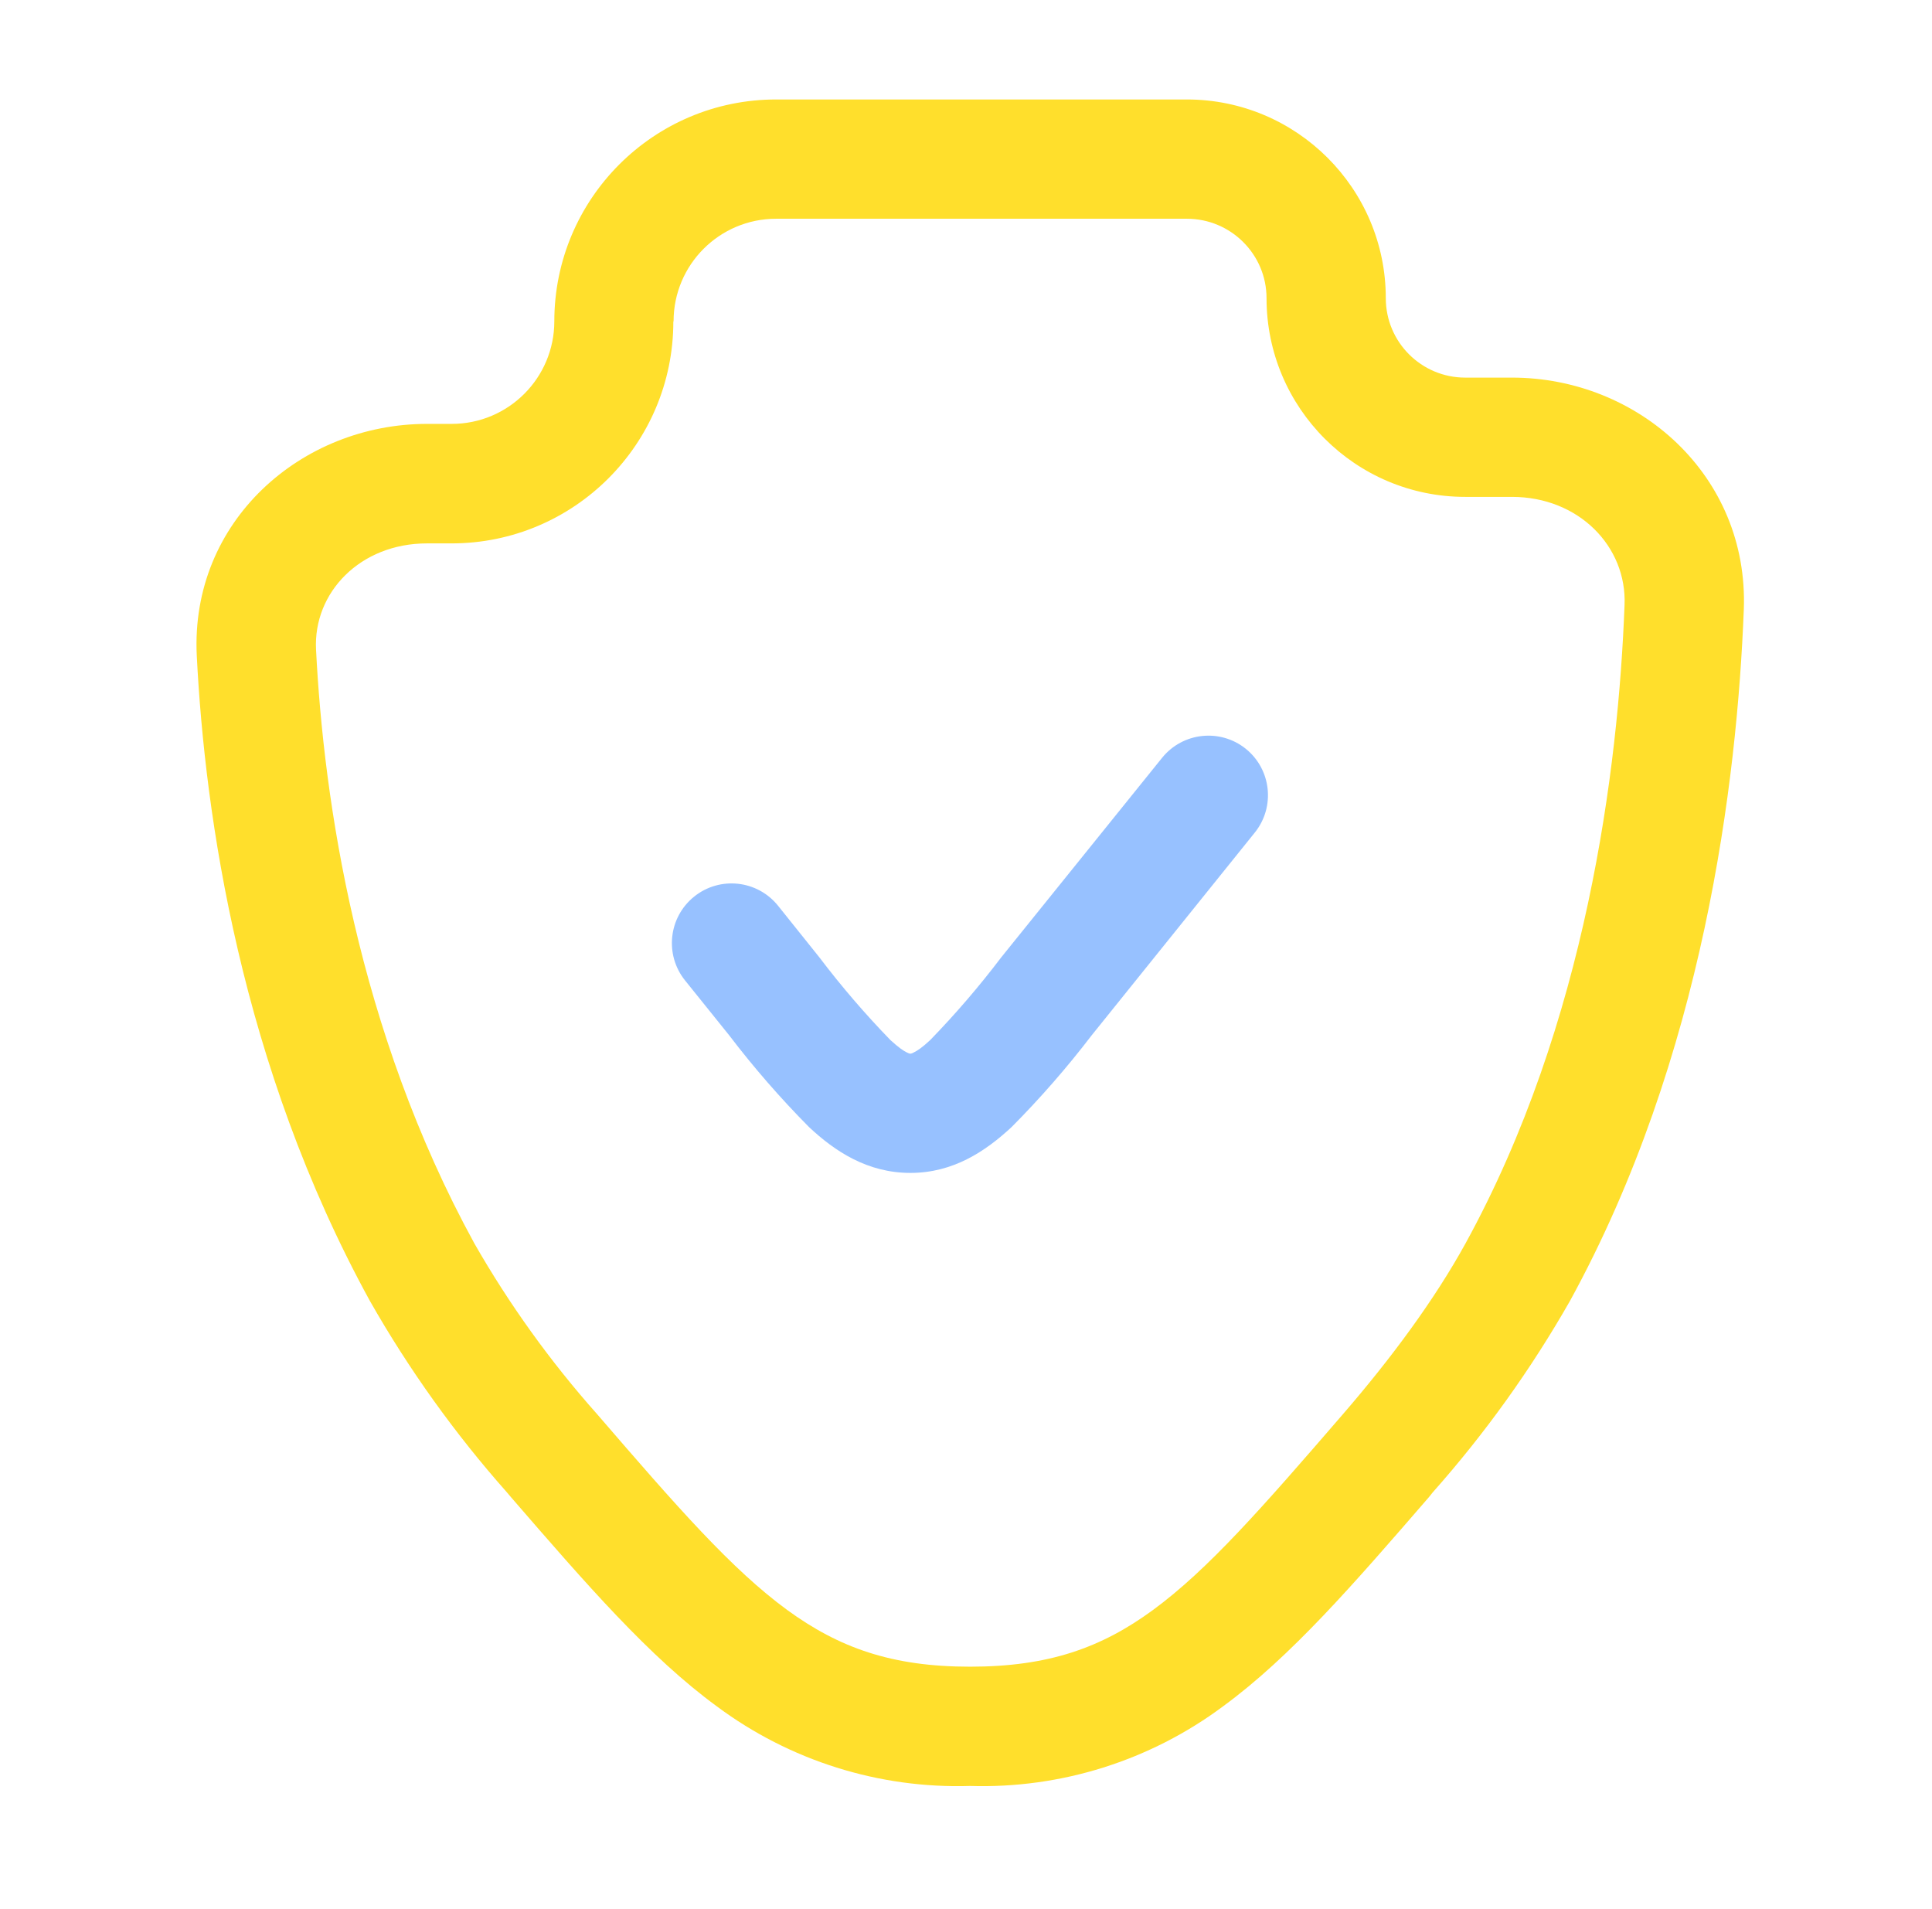
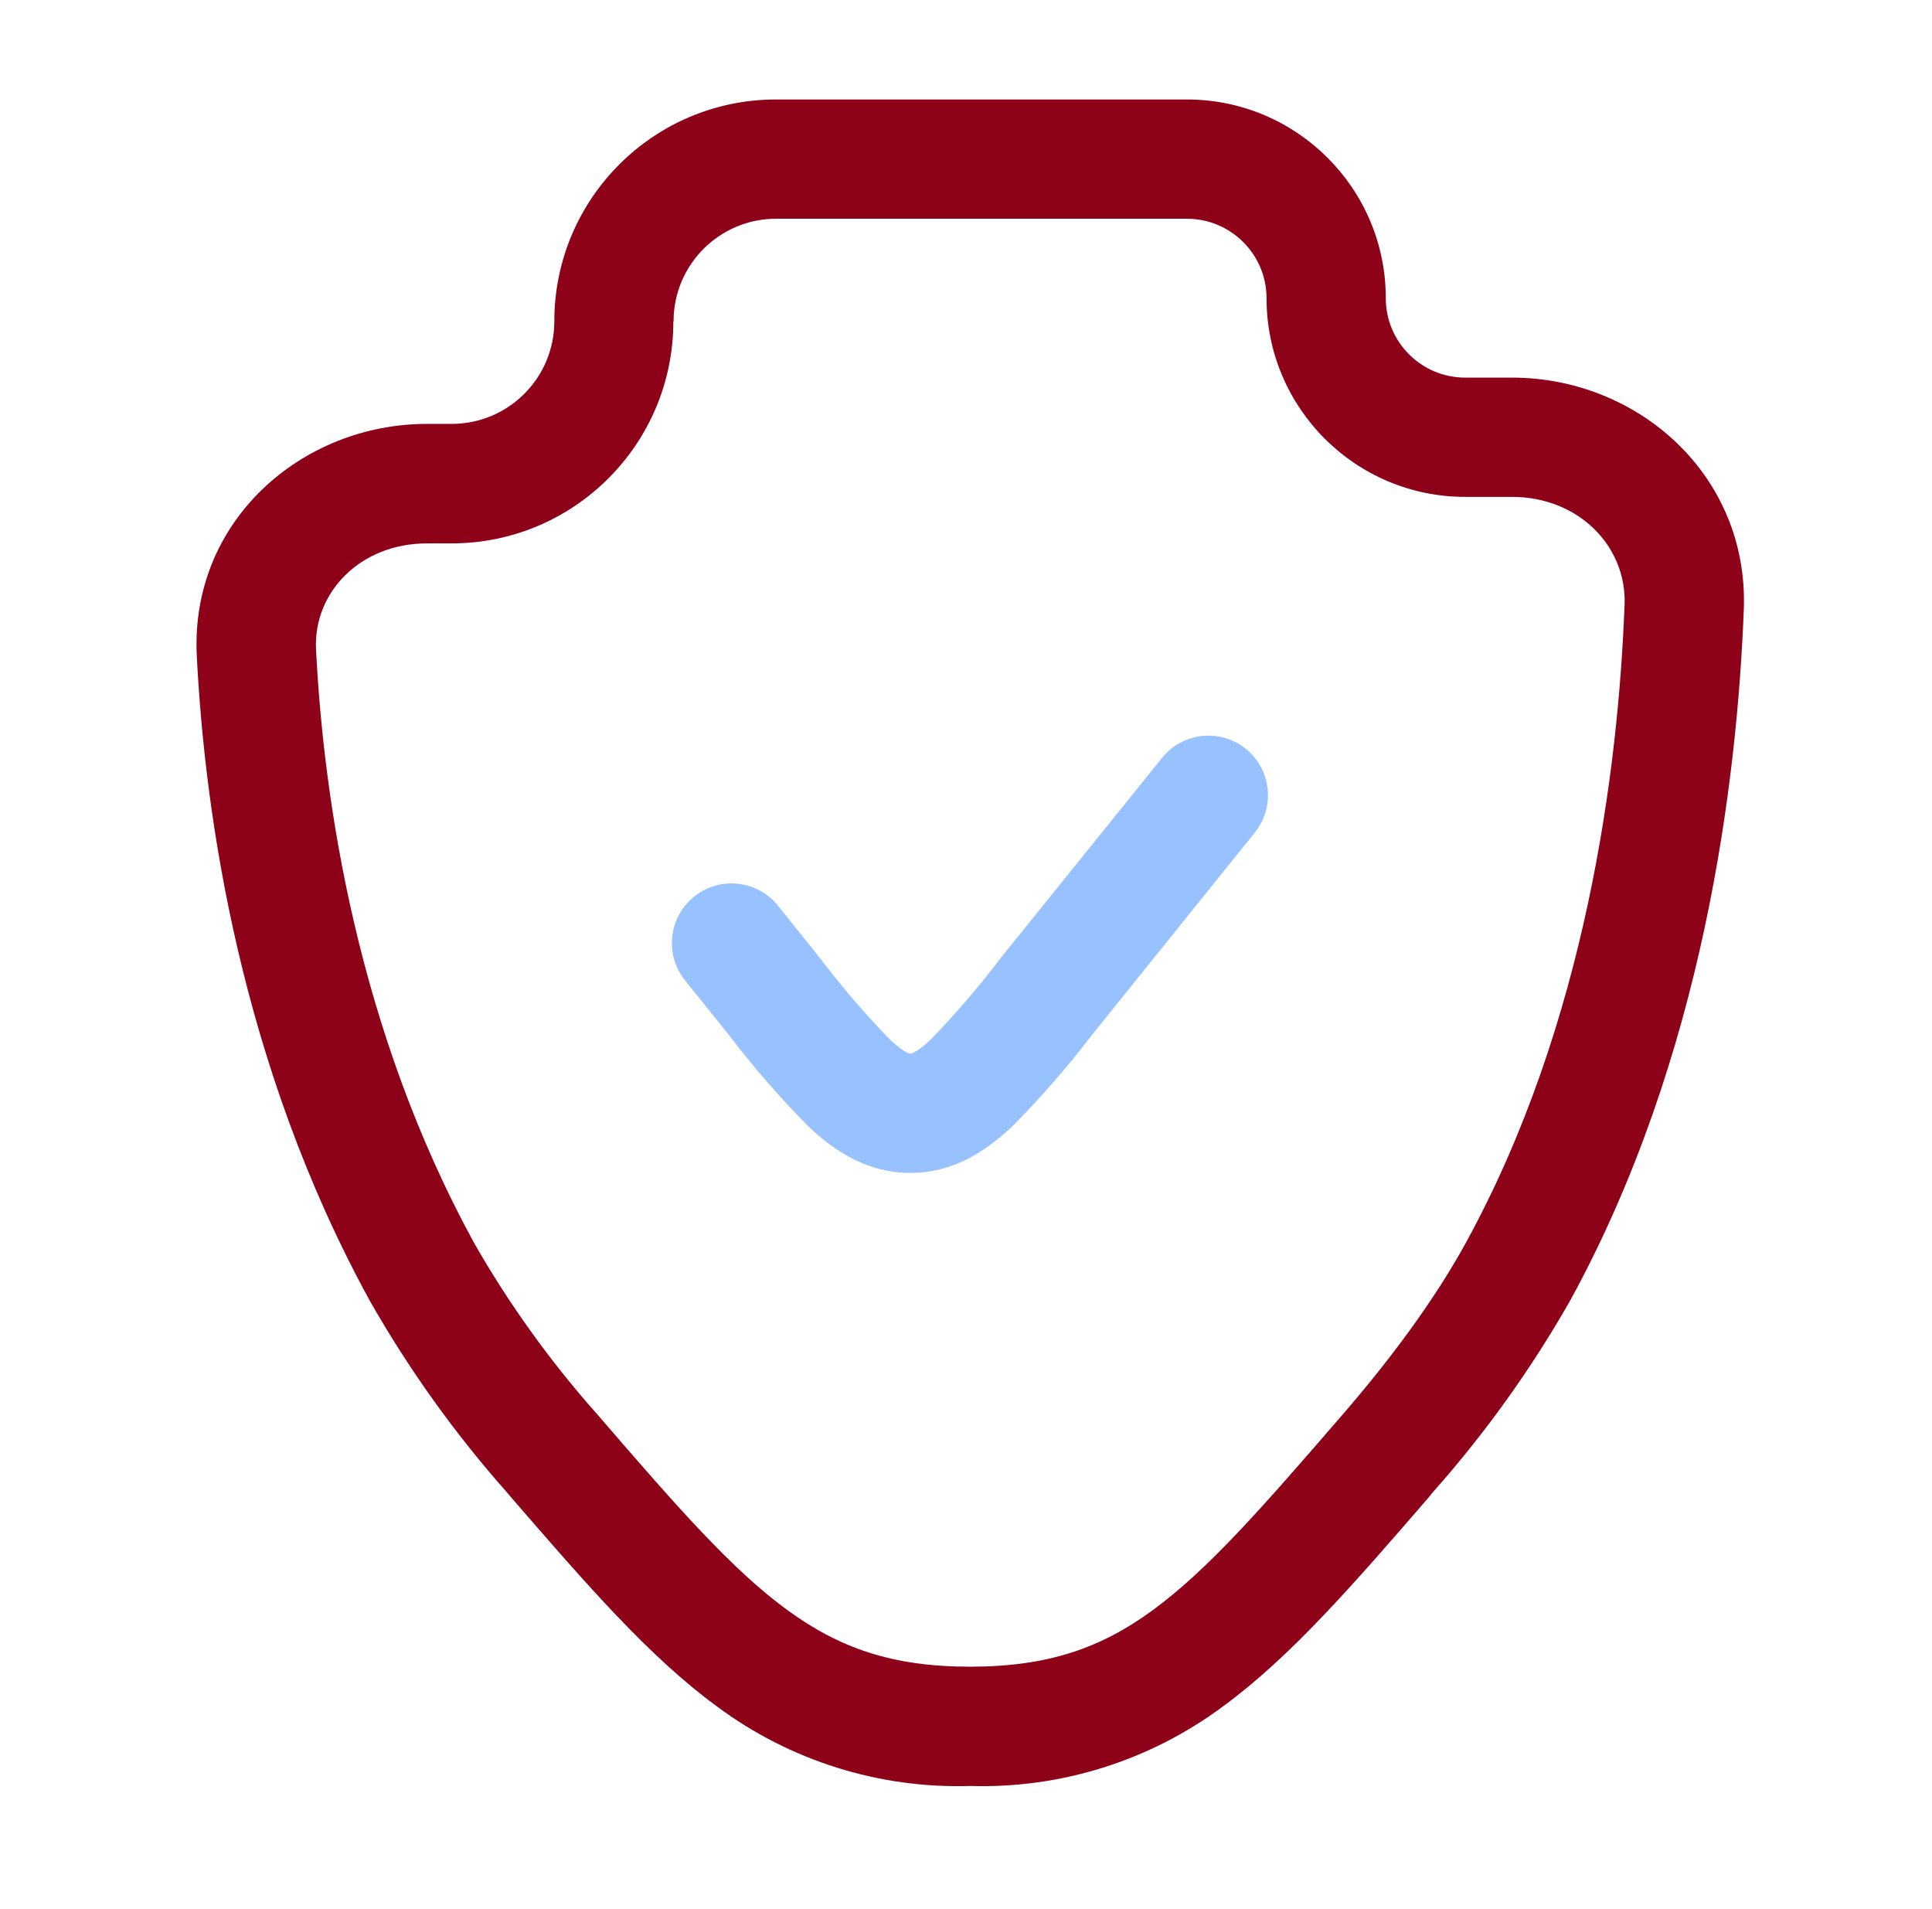
<svg xmlns="http://www.w3.org/2000/svg" fill="none" viewBox="0 0 81 80">
-   <path fill="#ffdf2c" fill-rule="evenodd" d="M32.54 4.17a9.3 9.3 0 0 0-9.3 9.3 4.3 4.3 0 0 1-4.3 4.3H17.9c-5.25 0-9.93 4.07-9.65 9.72.34 6.7 1.83 17.15 7.26 27.05a47.55 47.55 0 0 0 5.75 8.03l.16.19c3.16 3.65 5.8 6.7 8.63 8.77a16.9 16.9 0 0 0 10.62 3.34 16.9 16.9 0 0 0 10.61-3.34c2.84-2.08 5.47-5.12 8.63-8.77l.16-.2a47.55 47.55 0 0 0 5.75-8.02c5.61-10.23 7.01-21.78 7.29-28.99.21-5.62-4.43-9.72-9.72-9.72h-1.96a3.33 3.33 0 0 1-3.33-3.33c0-4.6-3.74-8.33-8.34-8.33H32.54Zm-4.3 9.3a4.3 4.3 0 0 1 4.3-4.3h17.22c1.84 0 3.34 1.49 3.34 3.33 0 4.6 3.73 8.33 8.33 8.33h1.96c2.8 0 4.82 2.08 4.72 4.53-.26 6.88-1.6 17.54-6.67 26.77-1.3 2.36-3.1 4.8-5.15 7.17-3.36 3.89-5.64 6.5-7.96 8.2-2.16 1.58-4.37 2.37-7.66 2.37-3.3 0-5.5-.8-7.67-2.38-2.32-1.7-4.6-4.3-7.96-8.2a42.63 42.63 0 0 1-5.15-7.16c-4.92-8.98-6.32-18.59-6.64-24.9-.12-2.39 1.85-4.45 4.65-4.45h1.03a9.3 9.3 0 0 0 9.3-9.3Z" clip-rule="evenodd" />
+   <path fill="#8d0218" fill-rule="evenodd" d="M32.54 4.17a9.3 9.3 0 0 0-9.3 9.3 4.3 4.3 0 0 1-4.3 4.3H17.9c-5.25 0-9.93 4.07-9.65 9.72.34 6.7 1.83 17.15 7.26 27.05a47.55 47.55 0 0 0 5.75 8.03l.16.19c3.16 3.65 5.8 6.7 8.63 8.77a16.9 16.9 0 0 0 10.62 3.34 16.9 16.9 0 0 0 10.61-3.34c2.84-2.08 5.47-5.12 8.63-8.77l.16-.2a47.55 47.55 0 0 0 5.75-8.02c5.61-10.23 7.01-21.78 7.29-28.99.21-5.62-4.43-9.72-9.72-9.72h-1.96a3.33 3.33 0 0 1-3.33-3.33c0-4.6-3.74-8.33-8.34-8.33H32.54Zm-4.3 9.3a4.3 4.3 0 0 1 4.3-4.3h17.22c1.84 0 3.34 1.49 3.34 3.33 0 4.6 3.73 8.33 8.33 8.33h1.96c2.8 0 4.82 2.08 4.72 4.53-.26 6.88-1.6 17.54-6.67 26.77-1.3 2.36-3.1 4.8-5.15 7.17-3.36 3.89-5.64 6.5-7.96 8.2-2.16 1.58-4.37 2.37-7.66 2.37-3.3 0-5.5-.8-7.67-2.38-2.32-1.7-4.6-4.3-7.96-8.2a42.63 42.63 0 0 1-5.15-7.16c-4.92-8.98-6.32-18.59-6.64-24.9-.12-2.39 1.85-4.45 4.65-4.45h1.03a9.3 9.3 0 0 0 9.3-9.3Z" clip-rule="evenodd" />
  <path fill="#97C1FF" d="M52.23 31.39a2.5 2.5 0 0 1 .38 3.51l-6.84 8.5a39.41 39.41 0 0 1-3.36 3.85c-1.1 1.02-2.45 1.92-4.24 1.92-1.8 0-3.16-.9-4.25-1.92a39.4 39.4 0 0 1-3.35-3.85l-1.85-2.3a2.5 2.5 0 0 1 3.9-3.13l1.73 2.16a37.5 37.5 0 0 0 2.98 3.47c.35.32.56.46.69.52.1.05.13.05.14.05.03 0 .06 0 .15-.05.13-.06.35-.2.69-.52a37.5 37.5 0 0 0 2.98-3.47l6.74-8.36a2.5 2.5 0 0 1 3.51-.38Z" />
</svg>
